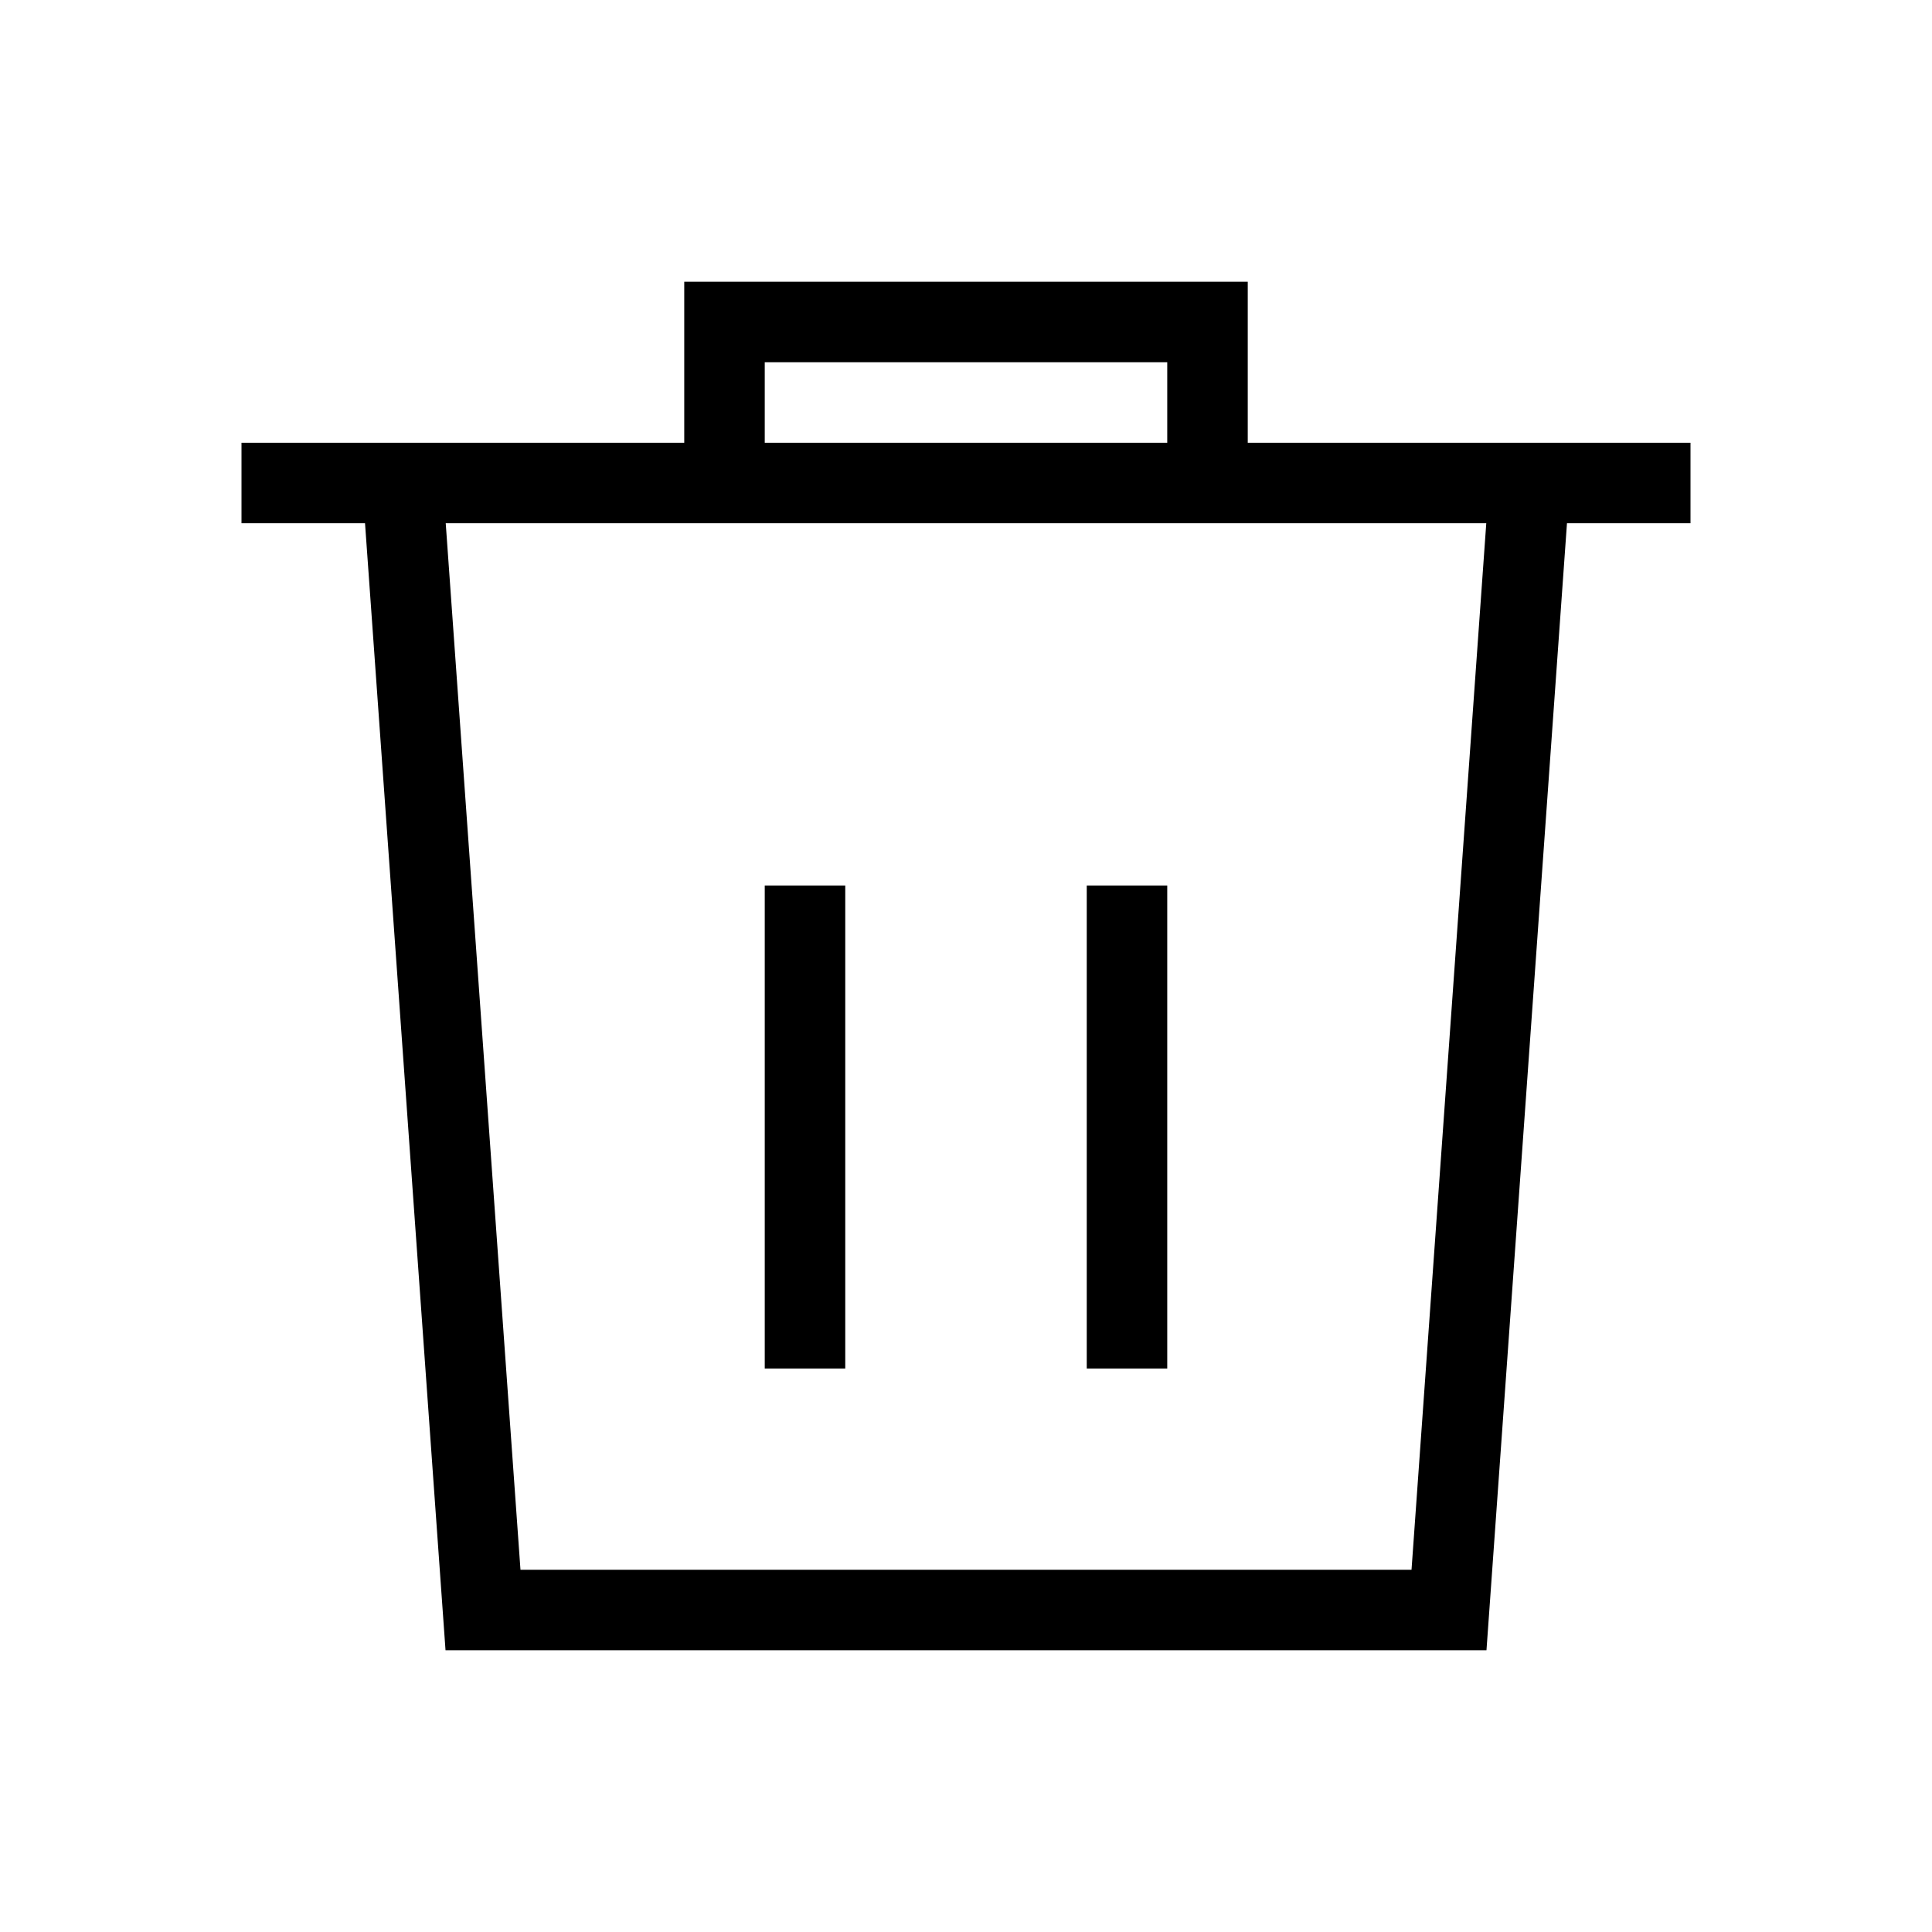
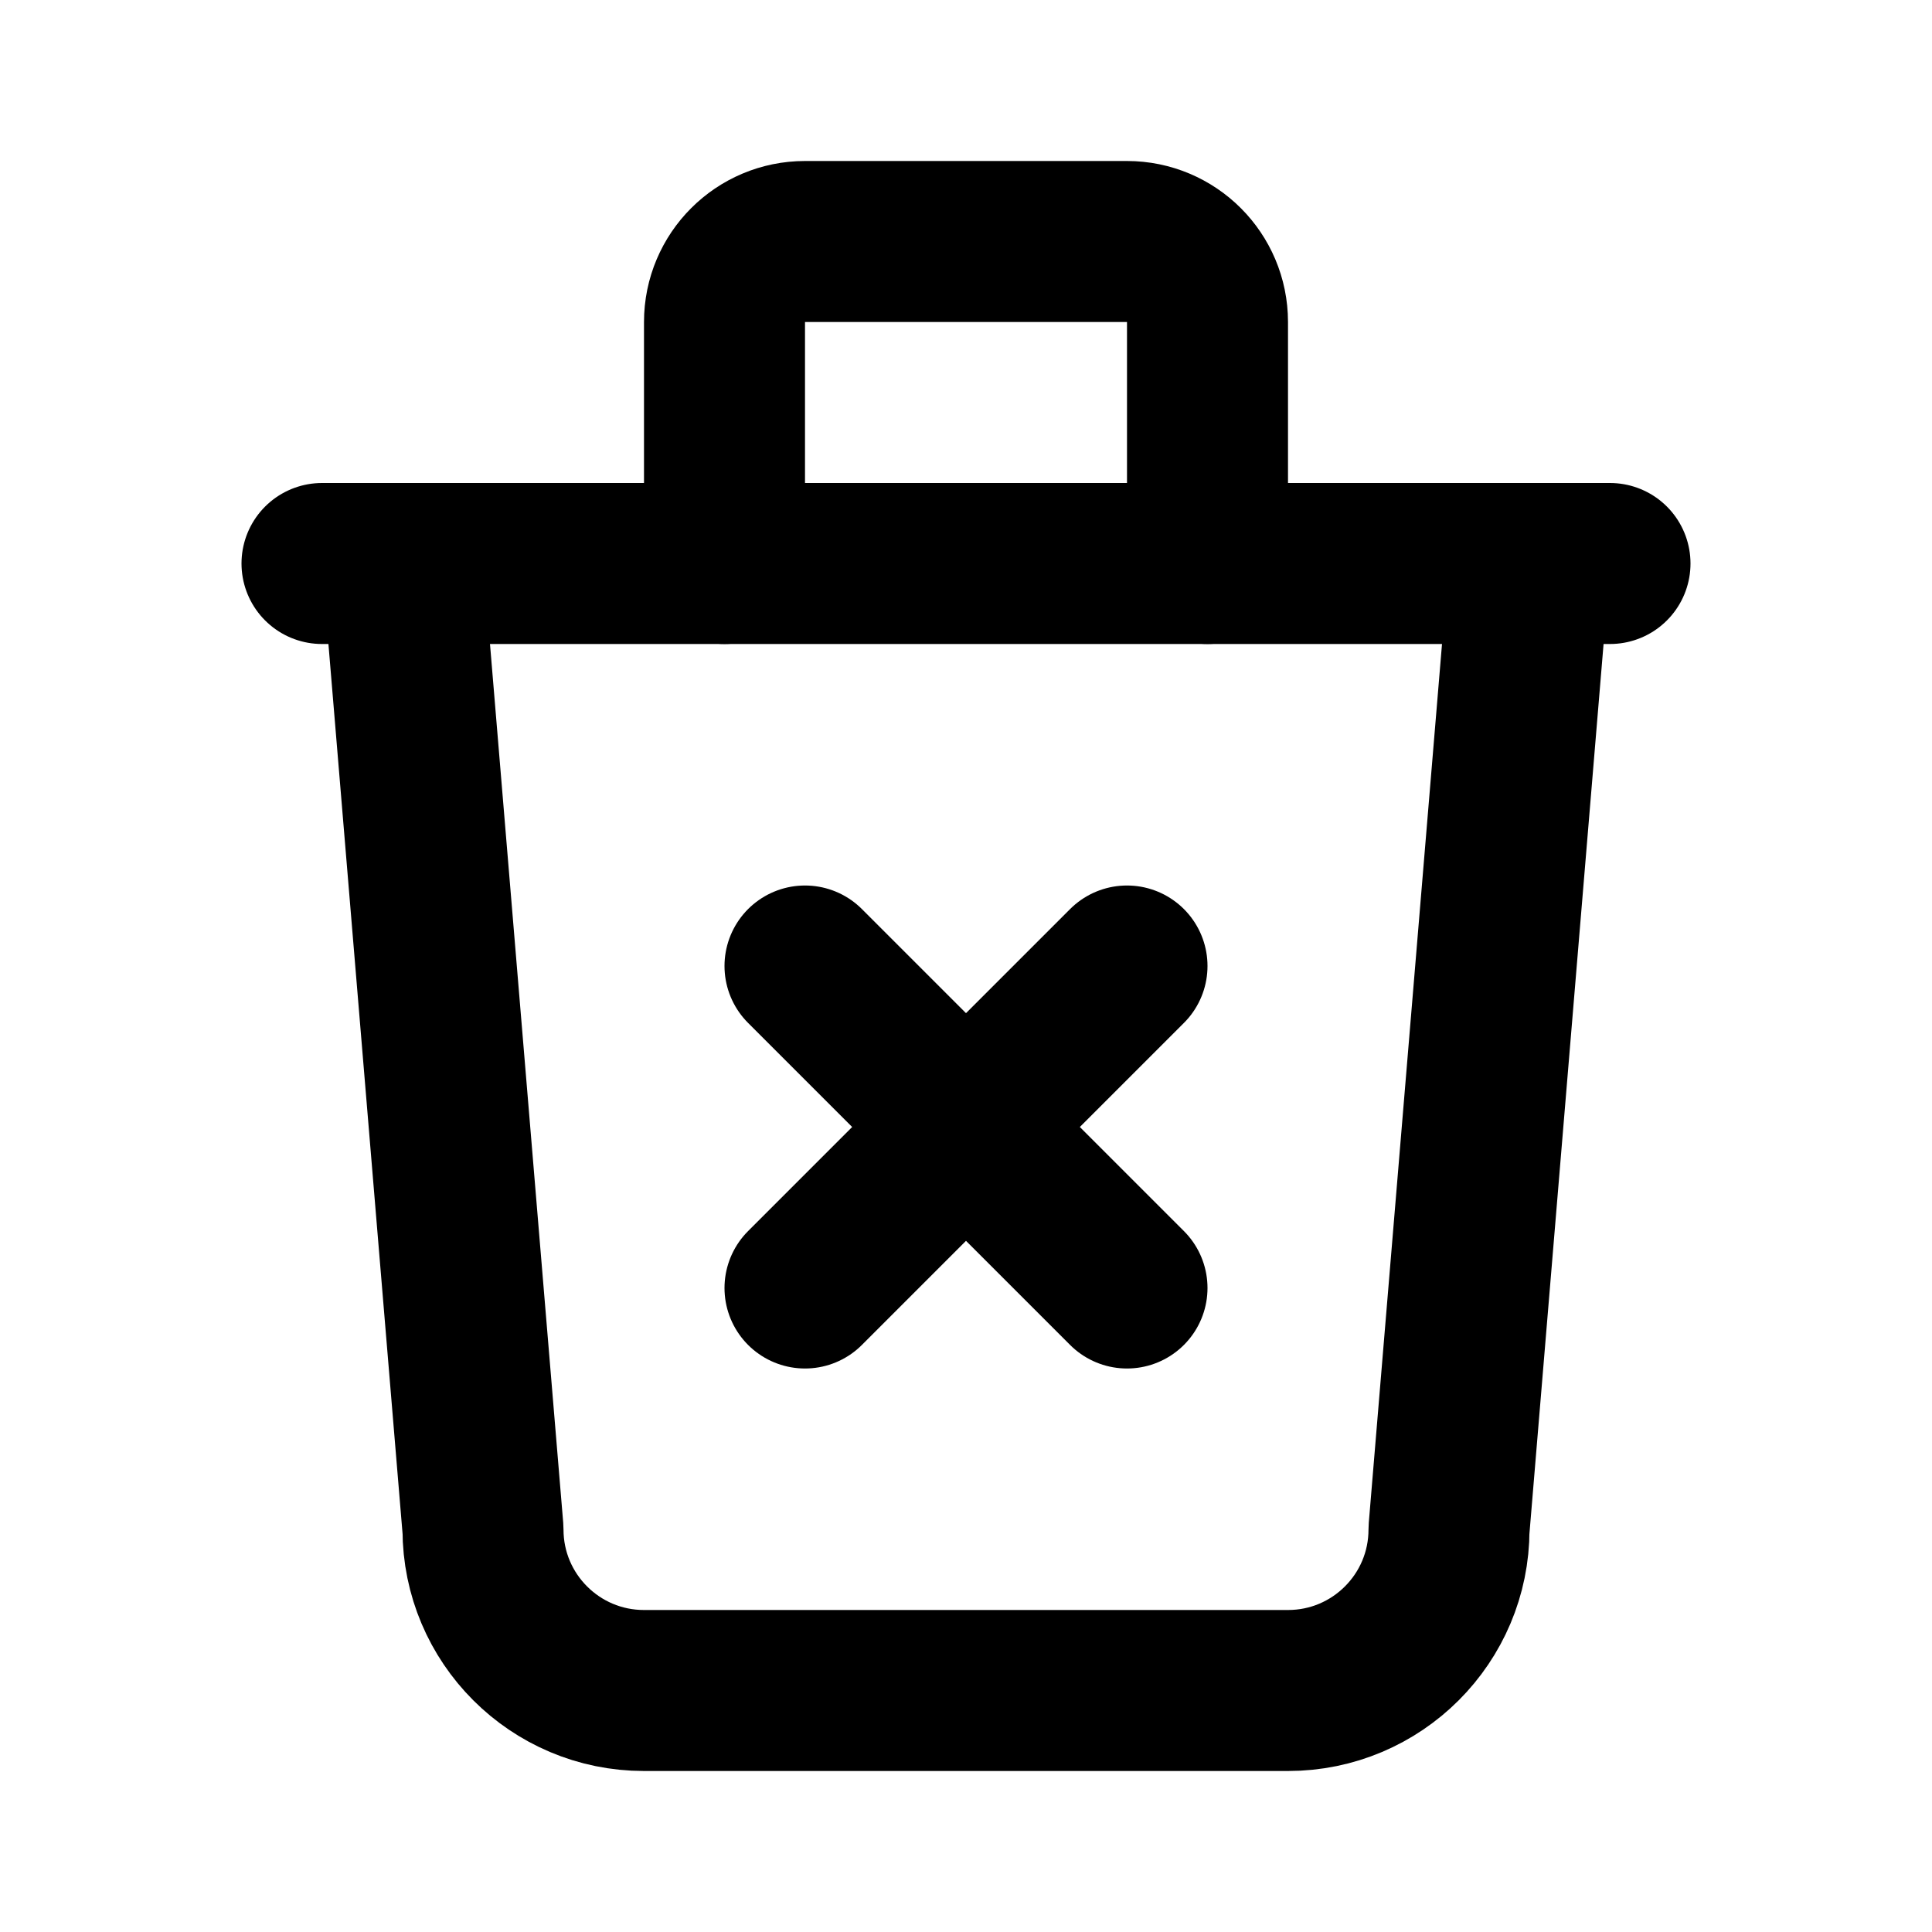
- <svg width="14" height="14" viewBox="0 0 24 24" fill="none" stroke="currentColor" strokeWidth="2" strokeLinecap="round" strokeLinejoin="round" aria-hidden="true">
-   <polyline points="3 6 5 6 21 6" />
-   <path d="M19 6l-1 14H6L5 6" />
-   <path d="M10 11v6M14 11v6" />
-   <path d="M9 6V4h6v2" />
+ <svg xmlns="http://www.w3.org/2000/svg" width="24" height="24" viewBox="0 0 24 24" fill="none" stroke="currentColor" stroke-width="2" stroke-linecap="round" stroke-linejoin="round" class="icon icon-tabler icons-tabler-outline icon-tabler-trash-x">
+   <path stroke="none" d="M0 0h24v24H0z" fill="none" />
+   <path d="M4 7h16" />
+   <path d="M5 7l1 12a2 2 0 0 0 2 2h8a2 2 0 0 0 2 -2l1 -12" />
+   <path d="M9 7v-3a1 1 0 0 1 1 -1h4a1 1 0 0 1 1 1v3" />
+   <path d="M10 12l4 4m0 -4l-4 4" />
</svg>
